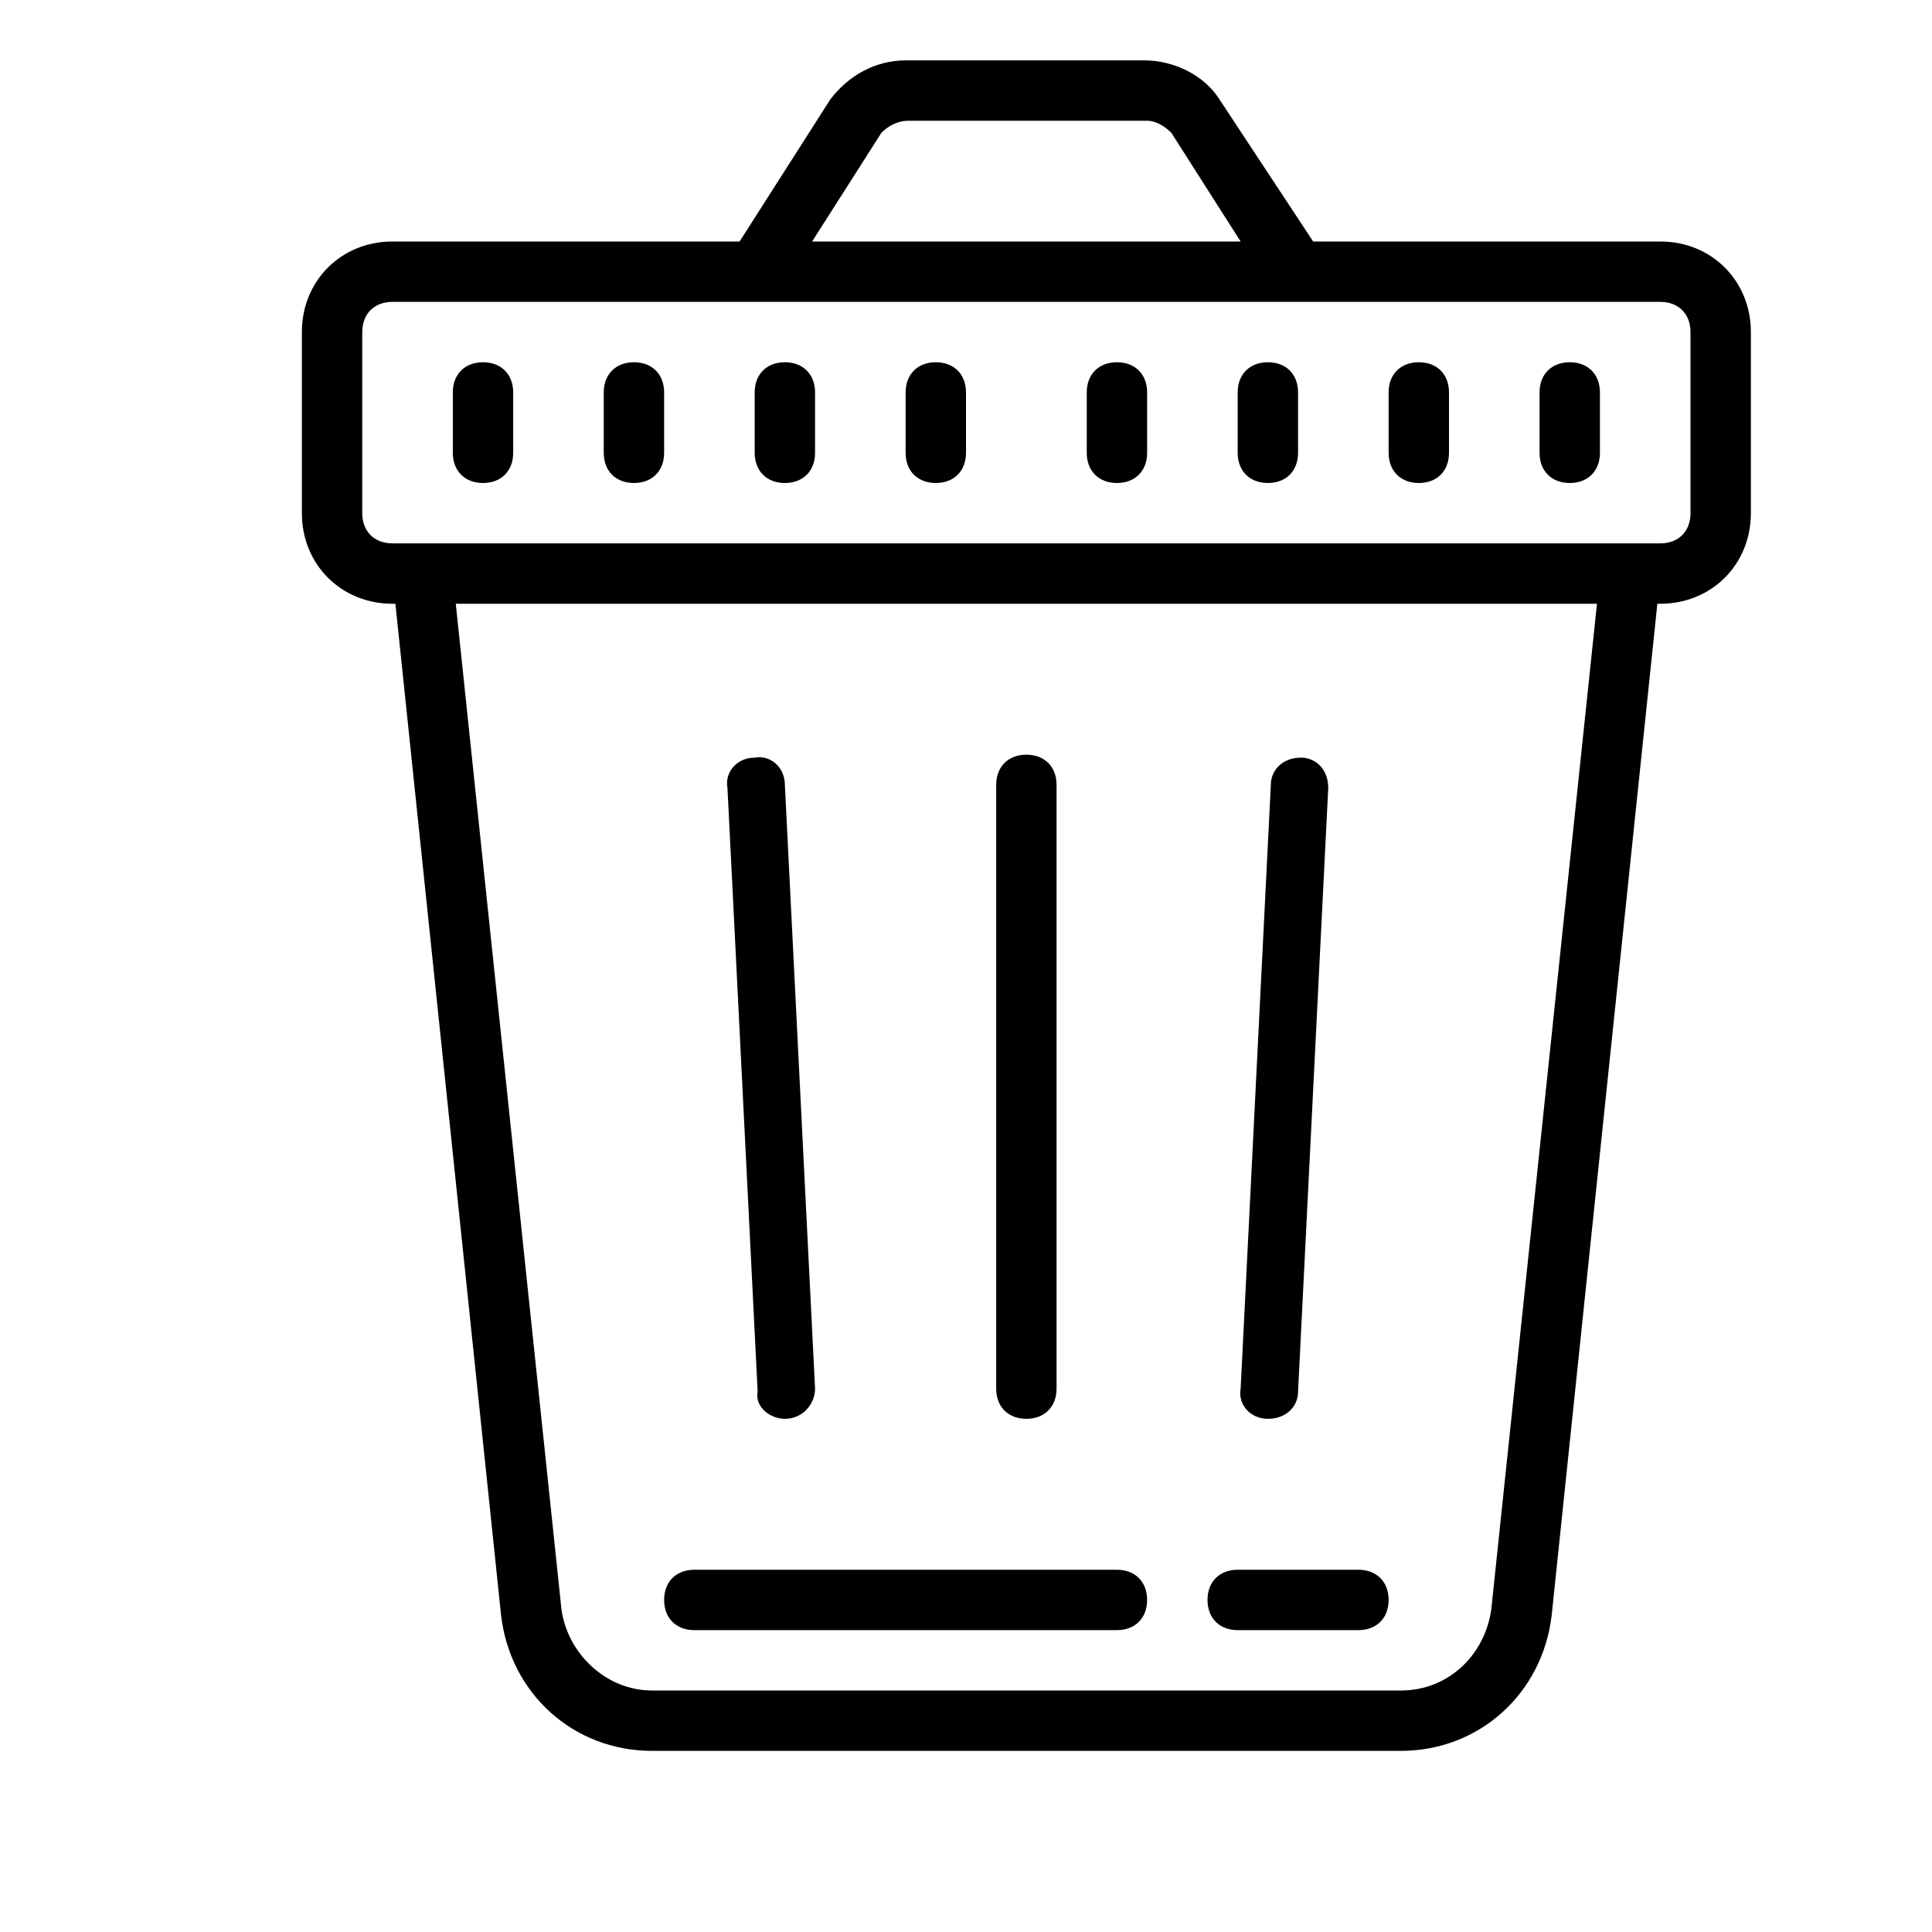
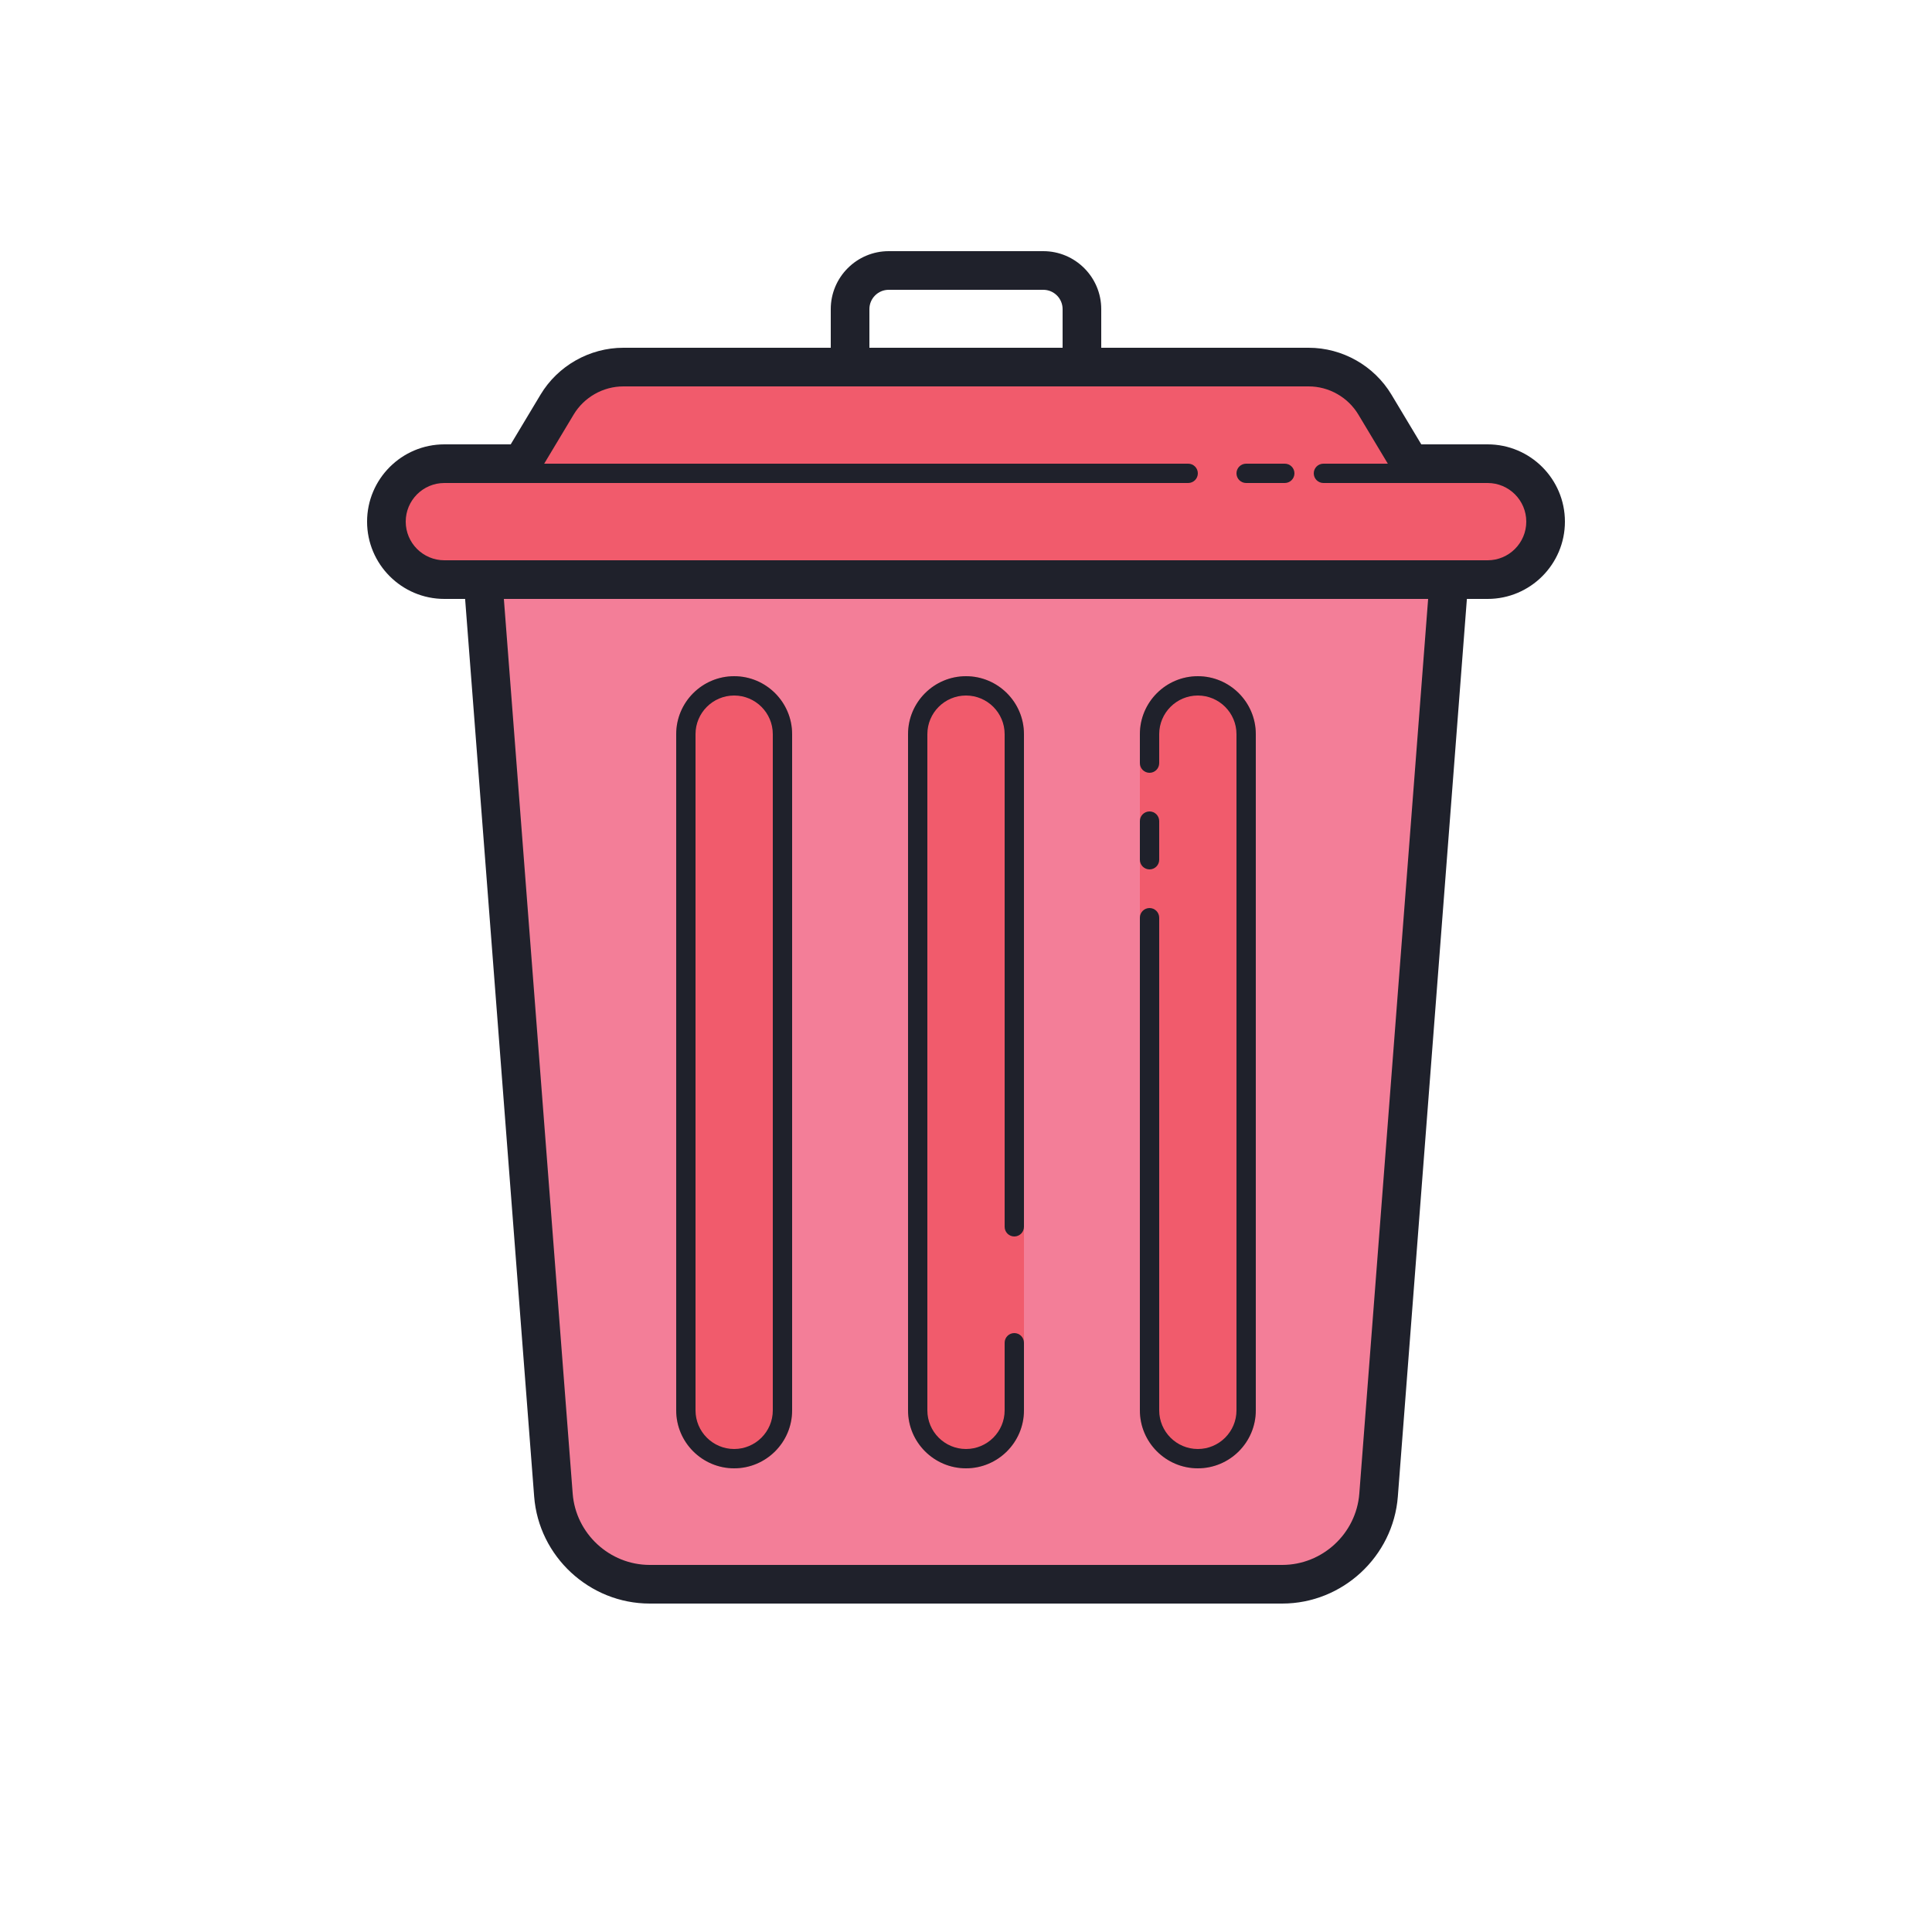
- <svg xmlns="http://www.w3.org/2000/svg" viewBox="0 0 64 64" width="64px" height="64px">
-   <path d="M 30 2 C 29 2 28.102 2.5 27.5 3.301 L 24.5 8 L 13 8 C 11.301 8 10 9.301 10 11 L 10 17 C 10 18.699 11.301 20 13 20 L 13.098 20 L 16.598 53.5 C 16.898 56.102 19 58 21.598 58 L 46.402 58 C 49 58 51.102 56.102 51.402 53.5 L 54.902 20 L 55 20 C 56.699 20 58 18.699 58 17 L 58 11 C 58 9.301 56.699 8 55 8 L 43.5 8 L 40.402 3.301 C 39.902 2.5 38.902 2 37.902 2 Z M 30.098 4 L 38 4 C 38.301 4 38.602 4.199 38.801 4.398 L 41.098 8 L 26.902 8 L 29.199 4.398 C 29.398 4.199 29.699 4 30.098 4 Z M 13 10 L 55 10 C 55.602 10 56 10.398 56 11 L 56 17 C 56 17.602 55.602 18 55 18 L 13 18 C 12.398 18 12 17.602 12 17 L 12 11 C 12 10.398 12.398 10 13 10 Z M 16 12 C 15.398 12 15 12.398 15 13 L 15 15 C 15 15.602 15.398 16 16 16 C 16.602 16 17 15.602 17 15 L 17 13 C 17 12.398 16.602 12 16 12 Z M 21 12 C 20.398 12 20 12.398 20 13 L 20 15 C 20 15.602 20.398 16 21 16 C 21.602 16 22 15.602 22 15 L 22 13 C 22 12.398 21.602 12 21 12 Z M 26 12 C 25.398 12 25 12.398 25 13 L 25 15 C 25 15.602 25.398 16 26 16 C 26.602 16 27 15.602 27 15 L 27 13 C 27 12.398 26.602 12 26 12 Z M 31 12 C 30.398 12 30 12.398 30 13 L 30 15 C 30 15.602 30.398 16 31 16 C 31.602 16 32 15.602 32 15 L 32 13 C 32 12.398 31.602 12 31 12 Z M 37 12 C 36.398 12 36 12.398 36 13 L 36 15 C 36 15.602 36.398 16 37 16 C 37.602 16 38 15.602 38 15 L 38 13 C 38 12.398 37.602 12 37 12 Z M 42 12 C 41.398 12 41 12.398 41 13 L 41 15 C 41 15.602 41.398 16 42 16 C 42.602 16 43 15.602 43 15 L 43 13 C 43 12.398 42.602 12 42 12 Z M 47 12 C 46.398 12 46 12.398 46 13 L 46 15 C 46 15.602 46.398 16 47 16 C 47.602 16 48 15.602 48 15 L 48 13 C 48 12.398 47.602 12 47 12 Z M 52 12 C 51.398 12 51 12.398 51 13 L 51 15 C 51 15.602 51.398 16 52 16 C 52.602 16 53 15.602 53 15 L 53 13 C 53 12.398 52.602 12 52 12 Z M 15.098 20 L 52.902 20 L 49.402 53.301 C 49.199 54.801 48 56 46.402 56 L 21.598 56 C 20.098 56 18.801 54.801 18.598 53.301 Z M 34 25 C 33.398 25 33 25.398 33 26 L 33 46 C 33 46.602 33.398 47 34 47 C 34.602 47 35 46.602 35 46 L 35 26 C 35 25.398 34.602 25 34 25 Z M 25 25.098 C 24.398 25.098 24 25.598 24.098 26.098 L 25.098 46.098 C 25 46.598 25.5 47 26 47 C 26.602 47 27 46.5 27 46 L 26 26 C 26 25.398 25.5 25 25 25.098 Z M 43.098 25.098 C 42.5 25.098 42.098 25.5 42.098 26 L 41.098 46 C 41 46.5 41.398 47 42 47 C 42.602 47 43 46.598 43 46.098 L 44 26.098 C 44 25.5 43.598 25.098 43.098 25.098 Z M 23 52 C 22.398 52 22 52.398 22 53 C 22 53.602 22.398 54 23 54 L 37 54 C 37.602 54 38 53.602 38 53 C 38 52.398 37.602 52 37 52 Z M 41 52 C 40.398 52 40 52.398 40 53 C 40 53.602 40.398 54 41 54 L 45 54 C 45.602 54 46 53.602 46 53 C 46 52.398 45.602 52 45 52 Z" />
+ <svg xmlns="http://www.w3.org/2000/svg" viewBox="0 0 100 100" width="100px" height="100px">
+   <path fill="#f37e98" d="M25,30l3.645,47.383C28.845,79.988,31.017,82,33.63,82h32.74c2.613,0,4.785-2.012,4.985-4.617L75,30" />
+   <path fill="#f15b6c" d="M65 38v35c0 1.65-1.35 3-3 3s-3-1.35-3-3V38c0-1.65 1.35-3 3-3S65 36.35 65 38zM53 38v35c0 1.65-1.35 3-3 3s-3-1.35-3-3V38c0-1.65 1.35-3 3-3S53 36.35 53 38zM41 38v35c0 1.65-1.35 3-3 3s-3-1.35-3-3V38c0-1.65 1.35-3 3-3S41 36.35 41 38zM77 24h-4l-1.835-3.058C70.442 19.737 69.14 19 67.735 19h-35.47c-1.405 0-2.707.737-3.43 1.942L27 24h-4c-1.657 0-3 1.343-3 3s1.343 3 3 3h54c1.657 0 3-1.343 3-3S78.657 24 77 24z" />
+   <path fill="#1f212b" d="M66.37 83H33.63c-3.116 0-5.744-2.434-5.982-5.54l-3.645-47.383 1.994-.154 3.645 47.384C29.801 79.378 31.553 81 33.63 81H66.37c2.077 0 3.829-1.622 3.988-3.692l3.645-47.385 1.994.154-3.645 47.384C72.113 80.566 69.485 83 66.37 83zM56 20c-.552 0-1-.447-1-1v-3c0-.552-.449-1-1-1h-8c-.551 0-1 .448-1 1v3c0 .553-.448 1-1 1s-1-.447-1-1v-3c0-1.654 1.346-3 3-3h8c1.654 0 3 1.346 3 3v3C57 19.553 56.552 20 56 20z" />
+   <path fill="#1f212b" d="M77,31H23c-2.206,0-4-1.794-4-4s1.794-4,4-4h3.434l1.543-2.572C28.875,18.931,30.518,18,32.265,18h35.471c1.747,0,3.389,0.931,4.287,2.428L73.566,23H77c2.206,0,4,1.794,4,4S79.206,31,77,31z M23,25c-1.103,0-2,0.897-2,2s0.897,2,2,2h54c1.103,0,2-0.897,2-2s-0.897-2-2-2h-4c-0.351,0-0.677-0.185-0.857-0.485l-1.835-3.058C69.769,20.559,68.783,20,67.735,20H32.265c-1.048,0-2.033,0.559-2.572,1.457l-1.835,3.058C27.677,24.815,27.351,25,27,25H23z" />
+   <path fill="#1f212b" d="M61.5 25h-36c-.276 0-.5-.224-.5-.5s.224-.5.5-.5h36c.276 0 .5.224.5.5S61.776 25 61.5 25zM73.5 25h-5c-.276 0-.5-.224-.5-.5s.224-.5.5-.5h5c.276 0 .5.224.5.5S73.776 25 73.5 25zM66.5 25h-2c-.276 0-.5-.224-.5-.5s.224-.5.5-.5h2c.276 0 .5.224.5.5S66.776 25 66.5 25zM50 76c-1.654 0-3-1.346-3-3V38c0-1.654 1.346-3 3-3s3 1.346 3 3v25.5c0 .276-.224.5-.5.5S52 63.776 52 63.5V38c0-1.103-.897-2-2-2s-2 .897-2 2v35c0 1.103.897 2 2 2s2-.897 2-2v-3.5c0-.276.224-.5.5-.5s.5.224.5.5V73C53 74.654 51.654 76 50 76zM62 76c-1.654 0-3-1.346-3-3V47.5c0-.276.224-.5.5-.5s.5.224.5.5V73c0 1.103.897 2 2 2s2-.897 2-2V38c0-1.103-.897-2-2-2s-2 .897-2 2v1.5c0 .276-.224.5-.5.5S59 39.776 59 39.5V38c0-1.654 1.346-3 3-3s3 1.346 3 3v35C65 74.654 63.654 76 62 76z" />
+   <path fill="#1f212b" d="M59.5 45c-.276 0-.5-.224-.5-.5v-2c0-.276.224-.5.5-.5s.5.224.5.5v2C60 44.776 59.776 45 59.5 45zM38 76c-1.654 0-3-1.346-3-3V38c0-1.654 1.346-3 3-3s3 1.346 3 3v35C41 74.654 39.654 76 38 76zM38 36c-1.103 0-2 .897-2 2v35c0 1.103.897 2 2 2s2-.897 2-2V38C40 36.897 39.103 36 38 36z" />
</svg>
